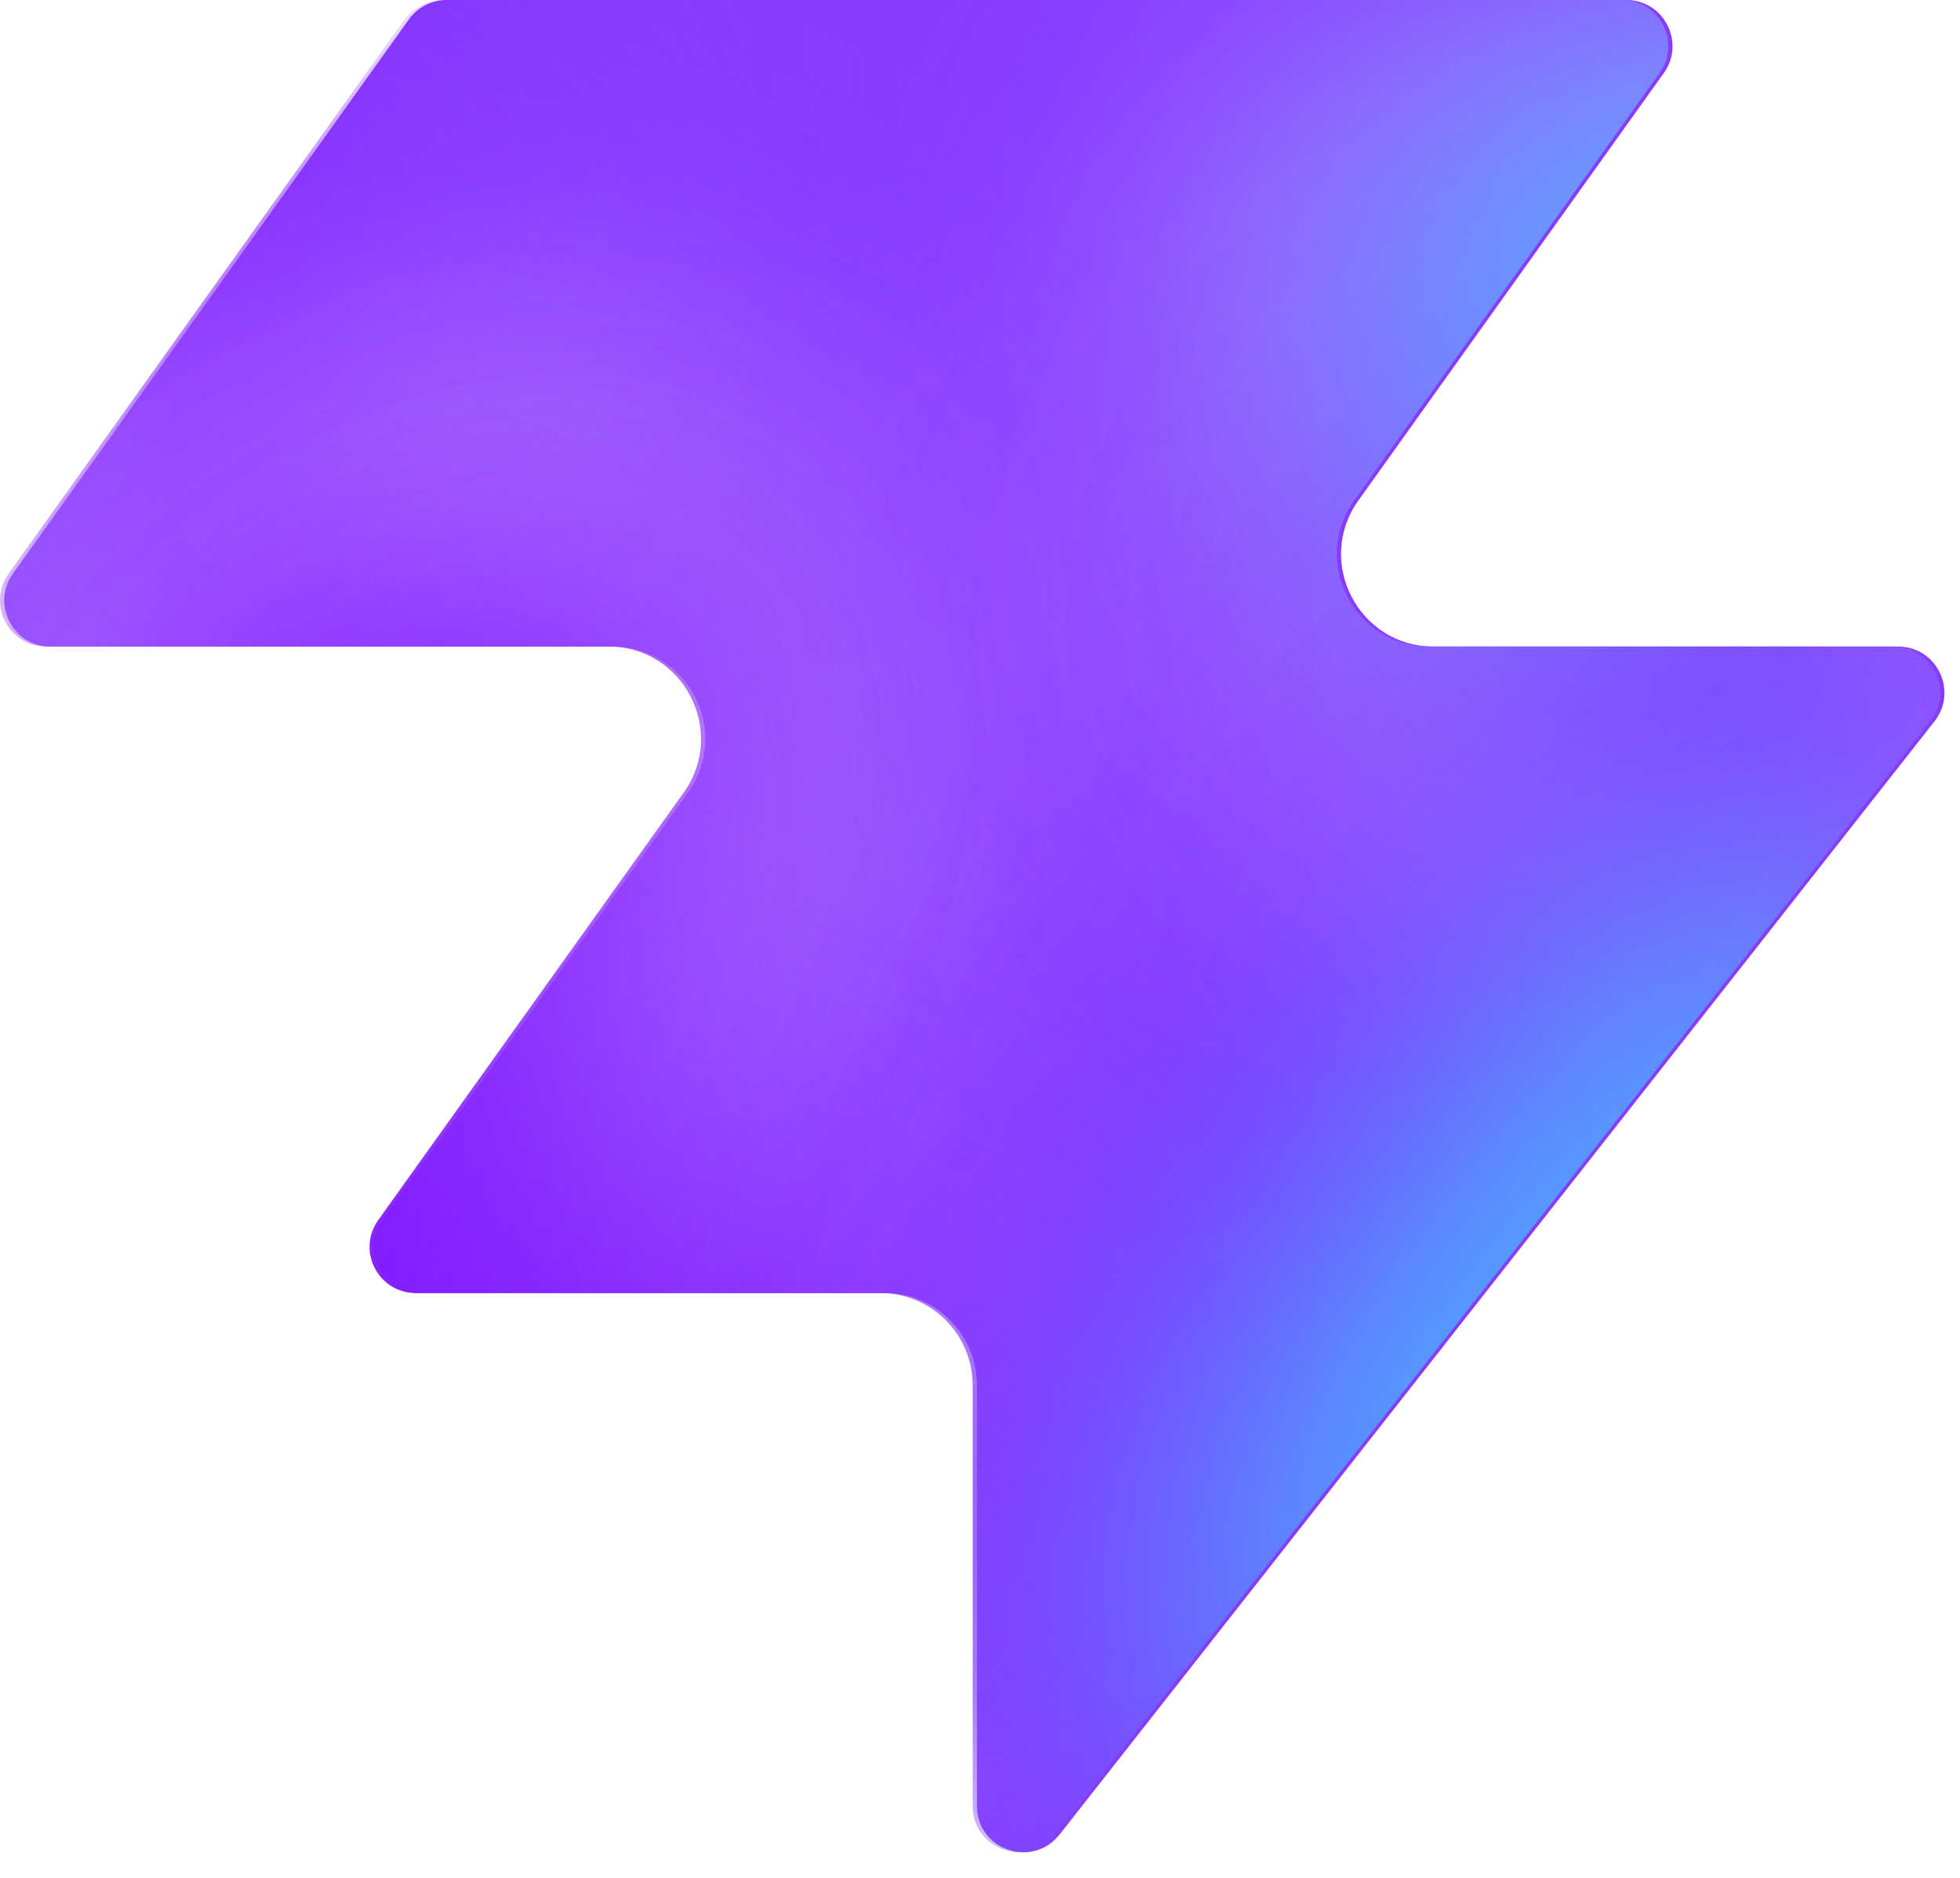
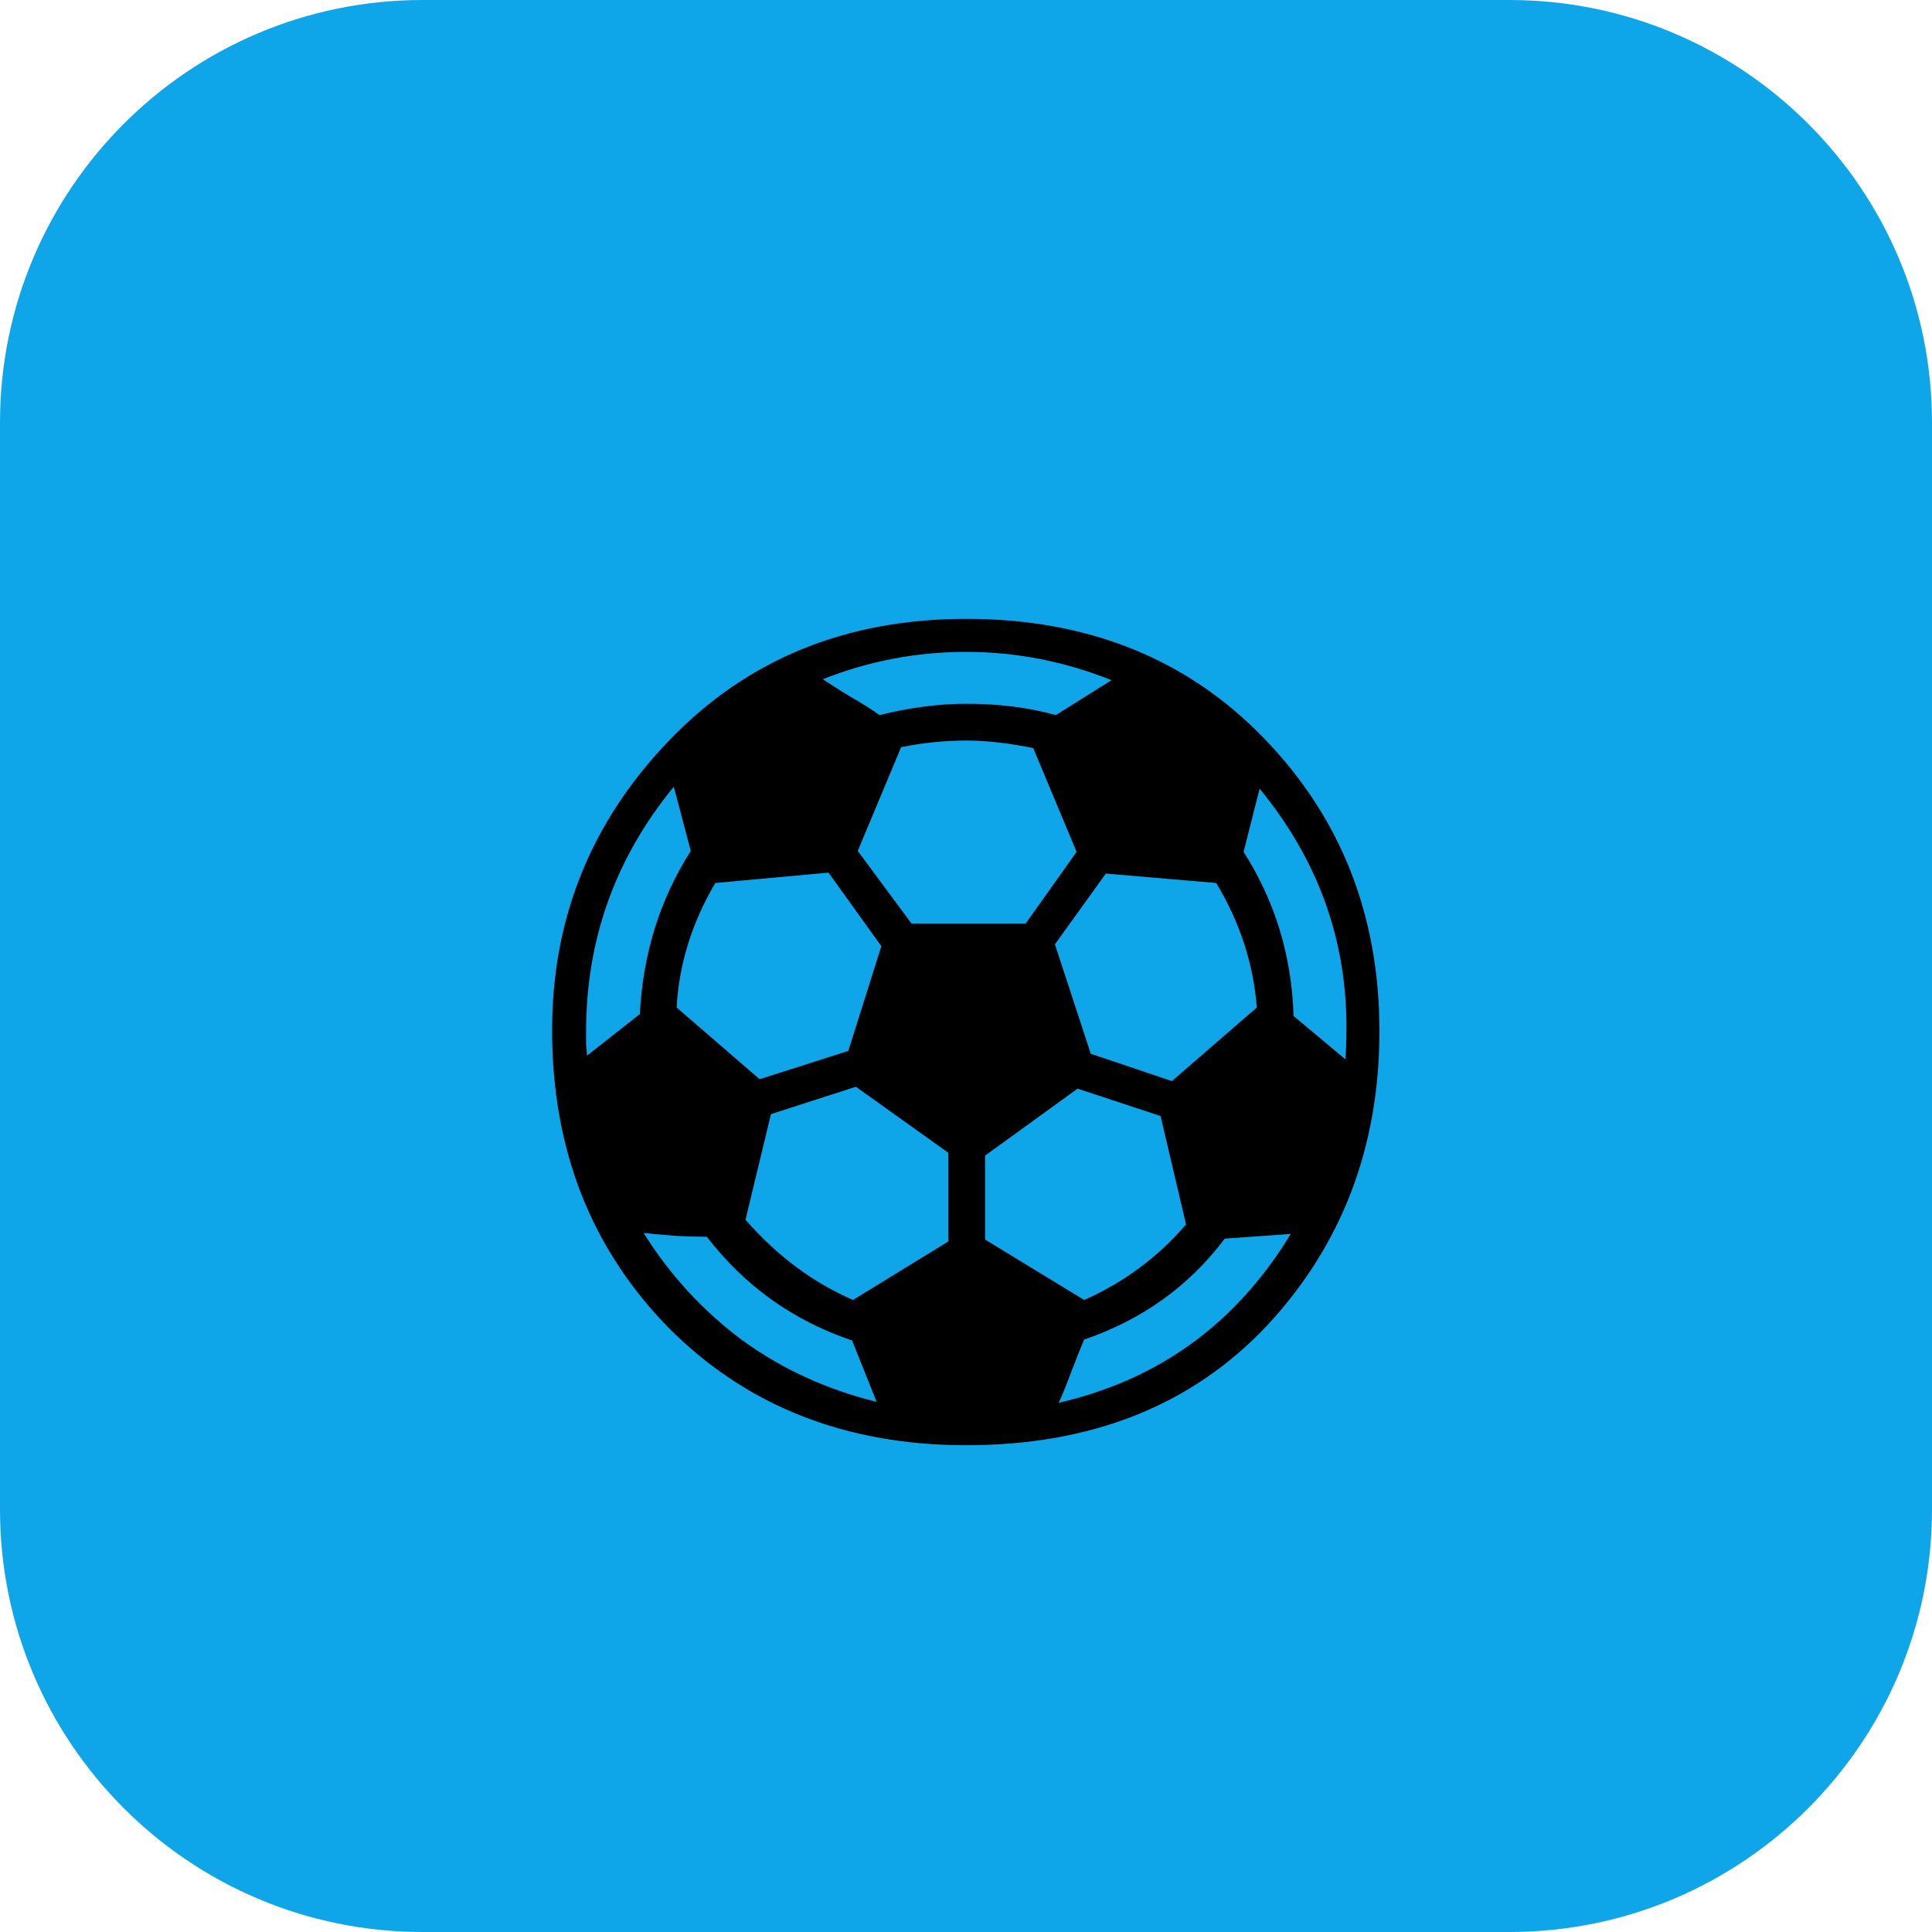
- <svg xmlns="http://www.w3.org/2000/svg" width="48" height="46" fill="none" viewBox="0 0 48 46">
-   <path fill="#863bff" d="M25.946 44.938c-.664.845-2.021.375-2.021-.698V33.937a2.26 2.26 0 0 0-2.262-2.262H10.287c-.92 0-1.456-1.04-.92-1.788l7.48-10.471c1.07-1.497 0-3.578-1.842-3.578H1.237c-.92 0-1.456-1.04-.92-1.788L10.013.474c.214-.297.556-.474.92-.474h28.894c.92 0 1.456 1.04.92 1.788l-7.48 10.471c-1.07 1.498 0 3.579 1.842 3.579h11.377c.943 0 1.473 1.088.89 1.83L25.947 44.94z" style="fill:#863bff;fill:color(display-p3 .525 .23 1);fill-opacity:1" />
-   <mask id="a" width="48" height="46" x="0" y="0" maskUnits="userSpaceOnUse" style="mask-type:alpha">
-     <path fill="#000" d="M25.842 44.938c-.664.844-2.021.375-2.021-.698V33.937a2.26 2.26 0 0 0-2.262-2.262H10.183c-.92 0-1.456-1.04-.92-1.788l7.48-10.471c1.07-1.498 0-3.579-1.842-3.579H1.133c-.92 0-1.456-1.04-.92-1.787L9.91.473c.214-.297.556-.474.92-.474h28.894c.92 0 1.456 1.04.92 1.788l-7.48 10.471c-1.07 1.498 0 3.578 1.842 3.578h11.377c.943 0 1.473 1.088.89 1.832L25.843 44.94z" style="fill:#000;fill-opacity:1" />
-   </mask>
-   <g mask="url(#a)">
-     <g filter="url(#b)">
-       <ellipse cx="5.508" cy="14.704" fill="#ede6ff" rx="5.508" ry="14.704" style="fill:#ede6ff;fill:color(display-p3 .927 .903 1);fill-opacity:1" transform="matrix(.00324 1 1 -.00324 -4.47 31.516)" />
-     </g>
-     <g filter="url(#c)">
-       <ellipse cx="10.399" cy="29.851" fill="#ede6ff" rx="10.399" ry="29.851" style="fill:#ede6ff;fill:color(display-p3 .927 .903 1);fill-opacity:1" transform="matrix(.00324 1 1 -.00324 -39.328 7.883)" />
-     </g>
-     <g filter="url(#d)">
-       <ellipse cx="5.508" cy="30.487" fill="#7e14ff" rx="5.508" ry="30.487" style="fill:#7e14ff;fill:color(display-p3 .492 .077 1);fill-opacity:1" transform="rotate(89.814 -25.913 -14.639)scale(1 -1)" />
-     </g>
-     <g filter="url(#e)">
-       <ellipse cx="5.508" cy="30.599" fill="#7e14ff" rx="5.508" ry="30.599" style="fill:#7e14ff;fill:color(display-p3 .492 .077 1);fill-opacity:1" transform="rotate(89.814 -32.644 -3.334)scale(1 -1)" />
-     </g>
-     <g filter="url(#f)">
-       <ellipse cx="5.508" cy="30.599" fill="#7e14ff" rx="5.508" ry="30.599" style="fill:#7e14ff;fill:color(display-p3 .492 .077 1);fill-opacity:1" transform="matrix(.00324 1 1 -.00324 -34.34 30.47)" />
-     </g>
-     <g filter="url(#g)">
-       <ellipse cx="14.072" cy="22.078" fill="#ede6ff" rx="14.072" ry="22.078" style="fill:#ede6ff;fill:color(display-p3 .927 .903 1);fill-opacity:1" transform="rotate(93.35 24.506 48.493)scale(-1 1)" />
-     </g>
-     <g filter="url(#h)">
-       <ellipse cx="3.47" cy="21.501" fill="#7e14ff" rx="3.47" ry="21.501" style="fill:#7e14ff;fill:color(display-p3 .492 .077 1);fill-opacity:1" transform="rotate(89.009 28.708 47.59)scale(-1 1)" />
-     </g>
-     <g filter="url(#i)">
-       <ellipse cx="3.47" cy="21.501" fill="#7e14ff" rx="3.47" ry="21.501" style="fill:#7e14ff;fill:color(display-p3 .492 .077 1);fill-opacity:1" transform="rotate(89.009 28.708 47.59)scale(-1 1)" />
-     </g>
-     <g filter="url(#j)">
-       <ellipse cx=".387" cy="8.972" fill="#7e14ff" rx="4.407" ry="29.108" style="fill:#7e14ff;fill:color(display-p3 .492 .077 1);fill-opacity:1" transform="rotate(39.51 .387 8.972)" />
-     </g>
-     <g filter="url(#k)">
-       <ellipse cx="47.523" cy="-6.092" fill="#7e14ff" rx="4.407" ry="29.108" style="fill:#7e14ff;fill:color(display-p3 .492 .077 1);fill-opacity:1" transform="rotate(37.892 47.523 -6.092)" />
-     </g>
-     <g filter="url(#l)">
-       <ellipse cx="41.412" cy="6.333" fill="#47bfff" rx="5.971" ry="9.665" style="fill:#47bfff;fill:color(display-p3 .28 .748 1);fill-opacity:1" transform="rotate(37.892 41.412 6.333)" />
-     </g>
-     <g filter="url(#m)">
-       <ellipse cx="-1.879" cy="38.332" fill="#7e14ff" rx="4.407" ry="29.108" style="fill:#7e14ff;fill:color(display-p3 .492 .077 1);fill-opacity:1" transform="rotate(37.892 -1.88 38.332)" />
-     </g>
-     <g filter="url(#n)">
-       <ellipse cx="-1.879" cy="38.332" fill="#7e14ff" rx="4.407" ry="29.108" style="fill:#7e14ff;fill:color(display-p3 .492 .077 1);fill-opacity:1" transform="rotate(37.892 -1.88 38.332)" />
-     </g>
-     <g filter="url(#o)">
-       <ellipse cx="35.651" cy="29.907" fill="#7e14ff" rx="4.407" ry="29.108" style="fill:#7e14ff;fill:color(display-p3 .492 .077 1);fill-opacity:1" transform="rotate(37.892 35.651 29.907)" />
-     </g>
-     <g filter="url(#p)">
-       <ellipse cx="38.418" cy="32.4" fill="#47bfff" rx="5.971" ry="15.297" style="fill:#47bfff;fill:color(display-p3 .28 .748 1);fill-opacity:1" transform="rotate(37.892 38.418 32.4)" />
-     </g>
-   </g>
-   <defs>
-     <filter id="b" width="60.045" height="41.654" x="-19.77" y="16.149" color-interpolation-filters="sRGB" filterUnits="userSpaceOnUse">
-       <feFlood flood-opacity="0" result="BackgroundImageFix" />
-       <feBlend in="SourceGraphic" in2="BackgroundImageFix" result="shape" />
-       <feGaussianBlur result="effect1_foregroundBlur_2002_17158" stdDeviation="7.659" />
-     </filter>
-     <filter id="c" width="90.34" height="51.437" x="-54.613" y="-7.533" color-interpolation-filters="sRGB" filterUnits="userSpaceOnUse">
-       <feFlood flood-opacity="0" result="BackgroundImageFix" />
-       <feBlend in="SourceGraphic" in2="BackgroundImageFix" result="shape" />
-       <feGaussianBlur result="effect1_foregroundBlur_2002_17158" stdDeviation="7.659" />
-     </filter>
-     <filter id="d" width="79.355" height="29.4" x="-49.64" y="2.03" color-interpolation-filters="sRGB" filterUnits="userSpaceOnUse">
-       <feFlood flood-opacity="0" result="BackgroundImageFix" />
-       <feBlend in="SourceGraphic" in2="BackgroundImageFix" result="shape" />
-       <feGaussianBlur result="effect1_foregroundBlur_2002_17158" stdDeviation="4.596" />
-     </filter>
-     <filter id="e" width="79.579" height="29.4" x="-45.045" y="20.029" color-interpolation-filters="sRGB" filterUnits="userSpaceOnUse">
-       <feFlood flood-opacity="0" result="BackgroundImageFix" />
-       <feBlend in="SourceGraphic" in2="BackgroundImageFix" result="shape" />
-       <feGaussianBlur result="effect1_foregroundBlur_2002_17158" stdDeviation="4.596" />
-     </filter>
-     <filter id="f" width="79.579" height="29.4" x="-43.513" y="21.178" color-interpolation-filters="sRGB" filterUnits="userSpaceOnUse">
-       <feFlood flood-opacity="0" result="BackgroundImageFix" />
-       <feBlend in="SourceGraphic" in2="BackgroundImageFix" result="shape" />
-       <feGaussianBlur result="effect1_foregroundBlur_2002_17158" stdDeviation="4.596" />
-     </filter>
-     <filter id="g" width="74.749" height="58.852" x="15.756" y="-17.901" color-interpolation-filters="sRGB" filterUnits="userSpaceOnUse">
-       <feFlood flood-opacity="0" result="BackgroundImageFix" />
-       <feBlend in="SourceGraphic" in2="BackgroundImageFix" result="shape" />
-       <feGaussianBlur result="effect1_foregroundBlur_2002_17158" stdDeviation="7.659" />
-     </filter>
-     <filter id="h" width="61.377" height="25.362" x="23.548" y="2.284" color-interpolation-filters="sRGB" filterUnits="userSpaceOnUse">
-       <feFlood flood-opacity="0" result="BackgroundImageFix" />
-       <feBlend in="SourceGraphic" in2="BackgroundImageFix" result="shape" />
-       <feGaussianBlur result="effect1_foregroundBlur_2002_17158" stdDeviation="4.596" />
-     </filter>
-     <filter id="i" width="61.377" height="25.362" x="23.548" y="2.284" color-interpolation-filters="sRGB" filterUnits="userSpaceOnUse">
-       <feFlood flood-opacity="0" result="BackgroundImageFix" />
-       <feBlend in="SourceGraphic" in2="BackgroundImageFix" result="shape" />
-       <feGaussianBlur result="effect1_foregroundBlur_2002_17158" stdDeviation="4.596" />
-     </filter>
-     <filter id="j" width="56.045" height="63.649" x="-27.636" y="-22.853" color-interpolation-filters="sRGB" filterUnits="userSpaceOnUse">
-       <feFlood flood-opacity="0" result="BackgroundImageFix" />
-       <feBlend in="SourceGraphic" in2="BackgroundImageFix" result="shape" />
-       <feGaussianBlur result="effect1_foregroundBlur_2002_17158" stdDeviation="4.596" />
-     </filter>
-     <filter id="k" width="54.814" height="64.646" x="20.116" y="-38.415" color-interpolation-filters="sRGB" filterUnits="userSpaceOnUse">
-       <feFlood flood-opacity="0" result="BackgroundImageFix" />
-       <feBlend in="SourceGraphic" in2="BackgroundImageFix" result="shape" />
-       <feGaussianBlur result="effect1_foregroundBlur_2002_17158" stdDeviation="4.596" />
-     </filter>
-     <filter id="l" width="33.541" height="35.313" x="24.641" y="-11.323" color-interpolation-filters="sRGB" filterUnits="userSpaceOnUse">
-       <feFlood flood-opacity="0" result="BackgroundImageFix" />
-       <feBlend in="SourceGraphic" in2="BackgroundImageFix" result="shape" />
-       <feGaussianBlur result="effect1_foregroundBlur_2002_17158" stdDeviation="4.596" />
-     </filter>
-     <filter id="m" width="54.814" height="64.646" x="-29.286" y="6.009" color-interpolation-filters="sRGB" filterUnits="userSpaceOnUse">
-       <feFlood flood-opacity="0" result="BackgroundImageFix" />
-       <feBlend in="SourceGraphic" in2="BackgroundImageFix" result="shape" />
-       <feGaussianBlur result="effect1_foregroundBlur_2002_17158" stdDeviation="4.596" />
-     </filter>
-     <filter id="n" width="54.814" height="64.646" x="-29.286" y="6.009" color-interpolation-filters="sRGB" filterUnits="userSpaceOnUse">
-       <feFlood flood-opacity="0" result="BackgroundImageFix" />
-       <feBlend in="SourceGraphic" in2="BackgroundImageFix" result="shape" />
-       <feGaussianBlur result="effect1_foregroundBlur_2002_17158" stdDeviation="4.596" />
-     </filter>
-     <filter id="o" width="54.814" height="64.646" x="8.244" y="-2.416" color-interpolation-filters="sRGB" filterUnits="userSpaceOnUse">
-       <feFlood flood-opacity="0" result="BackgroundImageFix" />
-       <feBlend in="SourceGraphic" in2="BackgroundImageFix" result="shape" />
-       <feGaussianBlur result="effect1_foregroundBlur_2002_17158" stdDeviation="4.596" />
-     </filter>
-     <filter id="p" width="39.409" height="43.623" x="18.713" y="10.588" color-interpolation-filters="sRGB" filterUnits="userSpaceOnUse">
-       <feFlood flood-opacity="0" result="BackgroundImageFix" />
-       <feBlend in="SourceGraphic" in2="BackgroundImageFix" result="shape" />
-       <feGaussianBlur result="effect1_foregroundBlur_2002_17158" stdDeviation="4.596" />
-     </filter>
-   </defs>
+ <svg xmlns="http://www.w3.org/2000/svg" viewBox="0 0 32 32">
+   <rect width="32" height="32" rx="7" fill="#0ea5e9" />
+   <text x="16" y="23" font-size="18" text-anchor="middle" font-family="sans-serif">⚽</text>
</svg>
